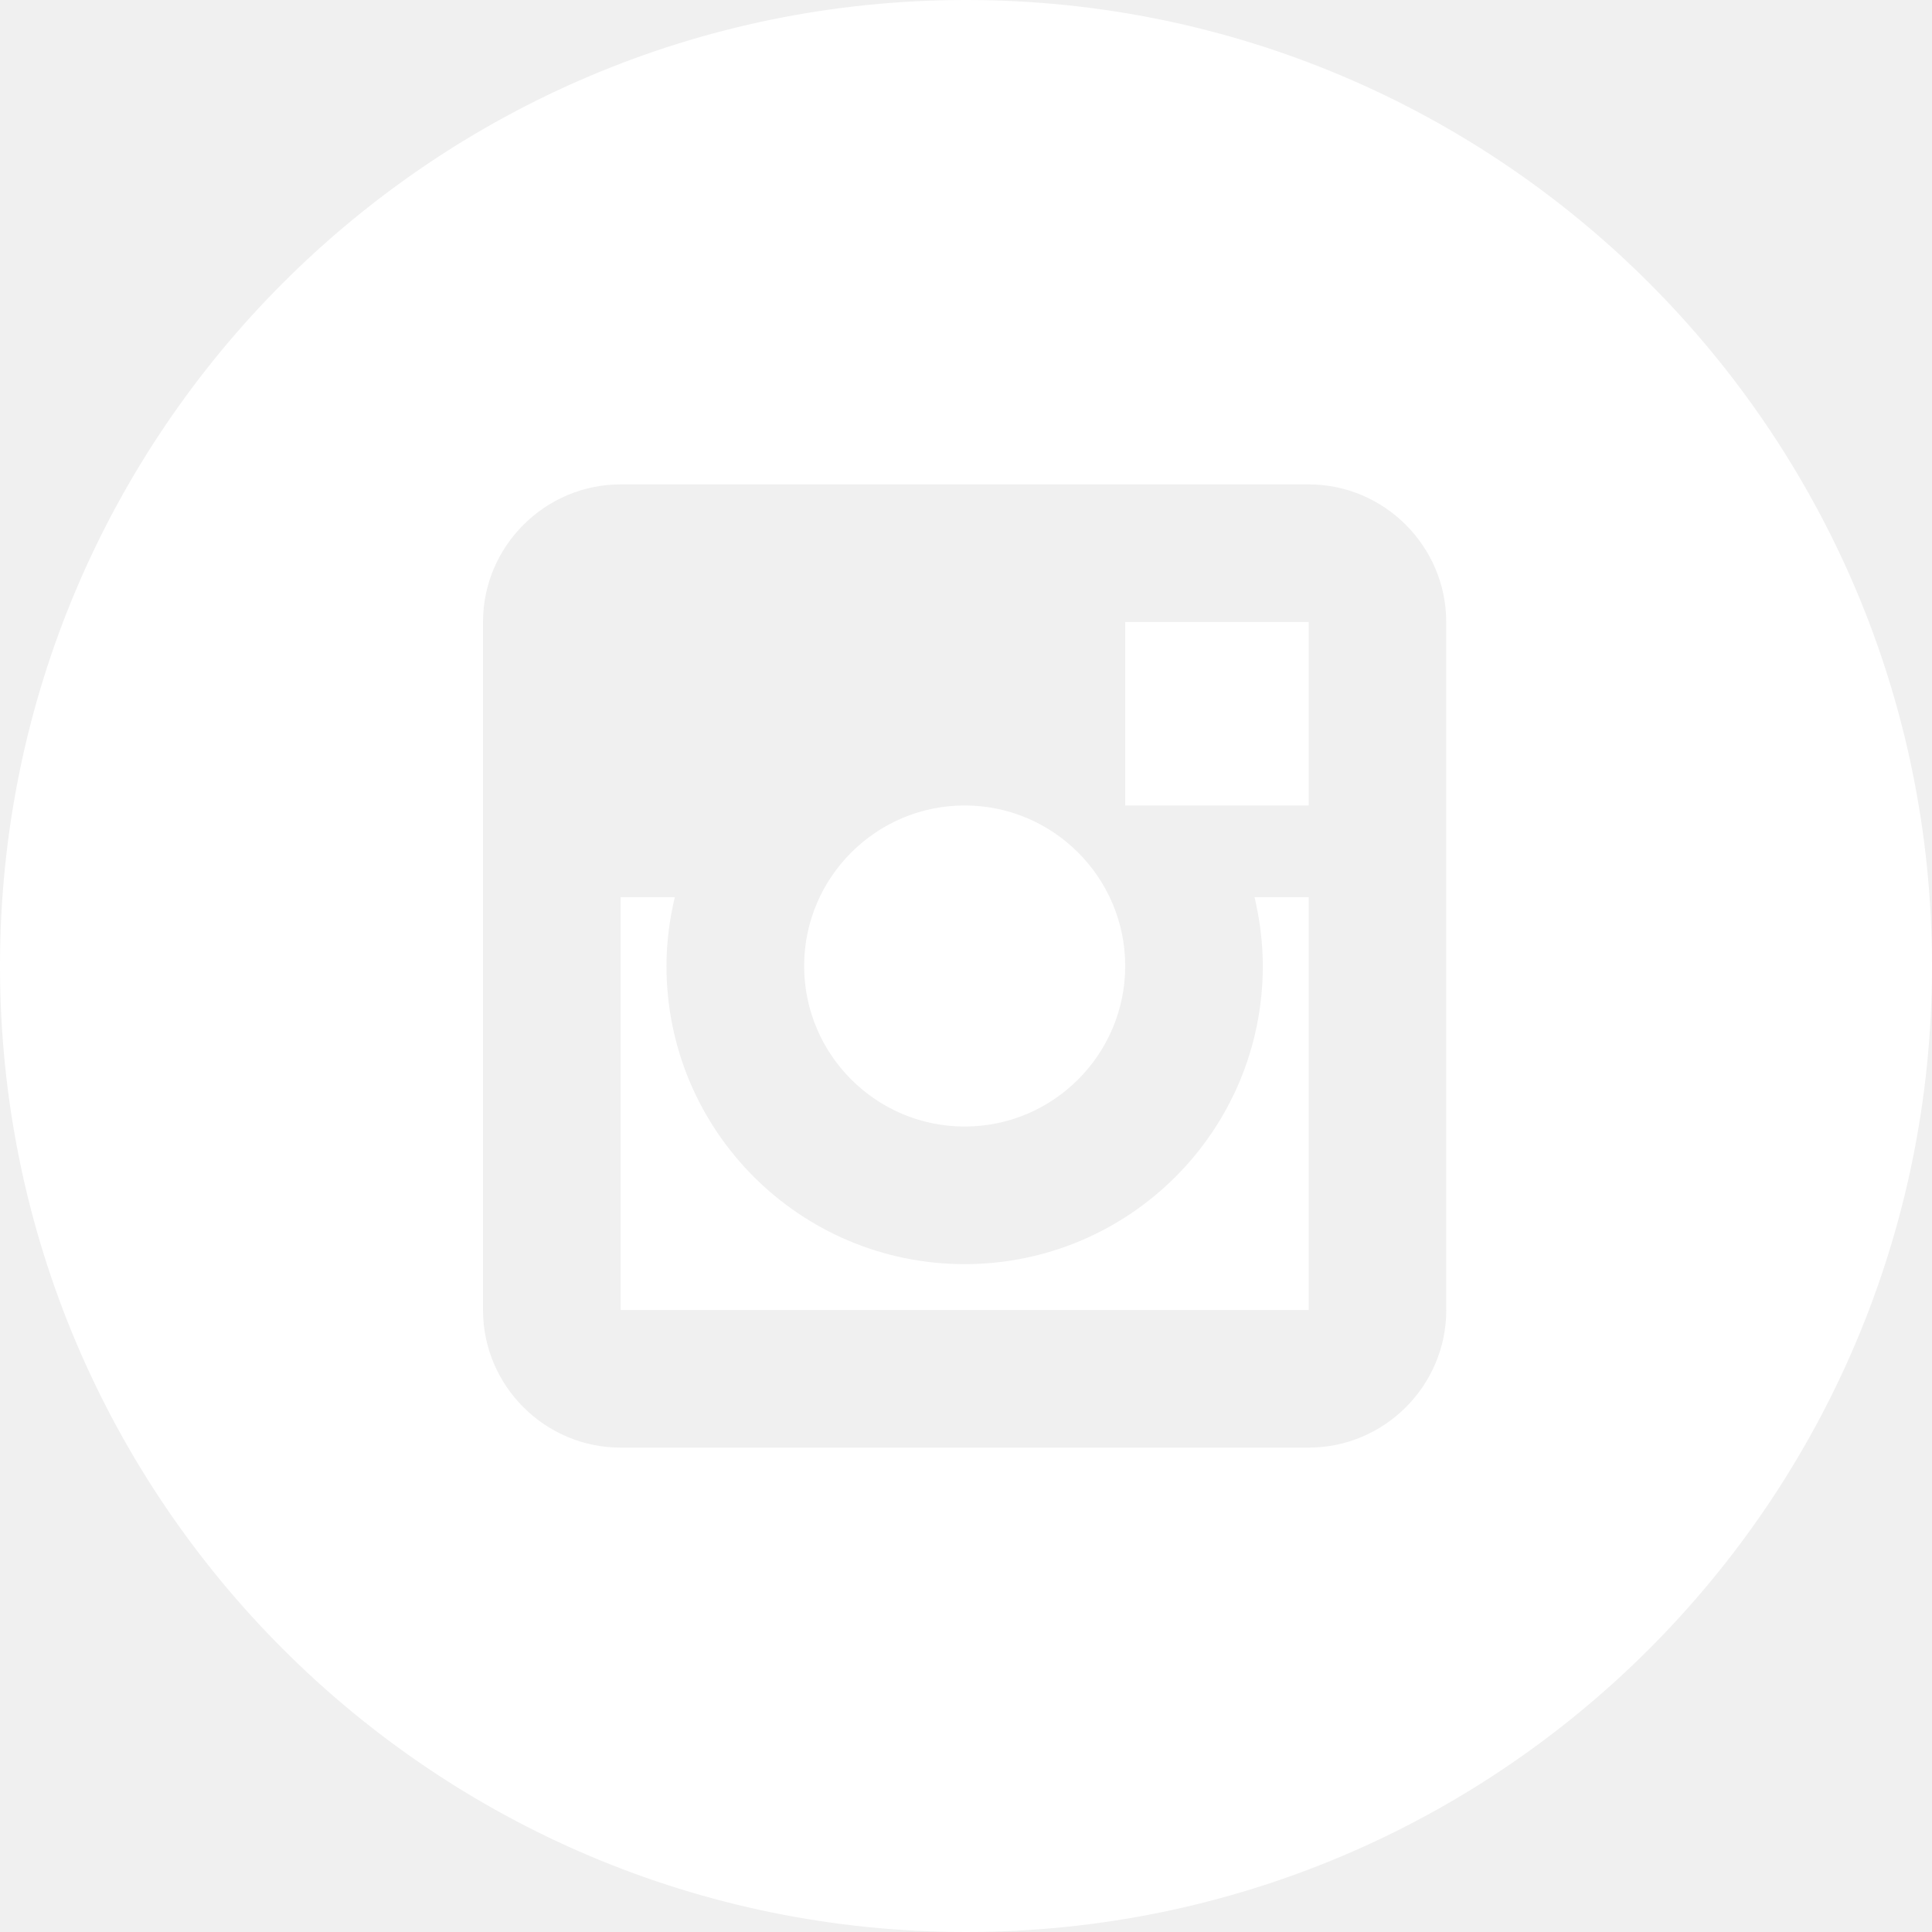
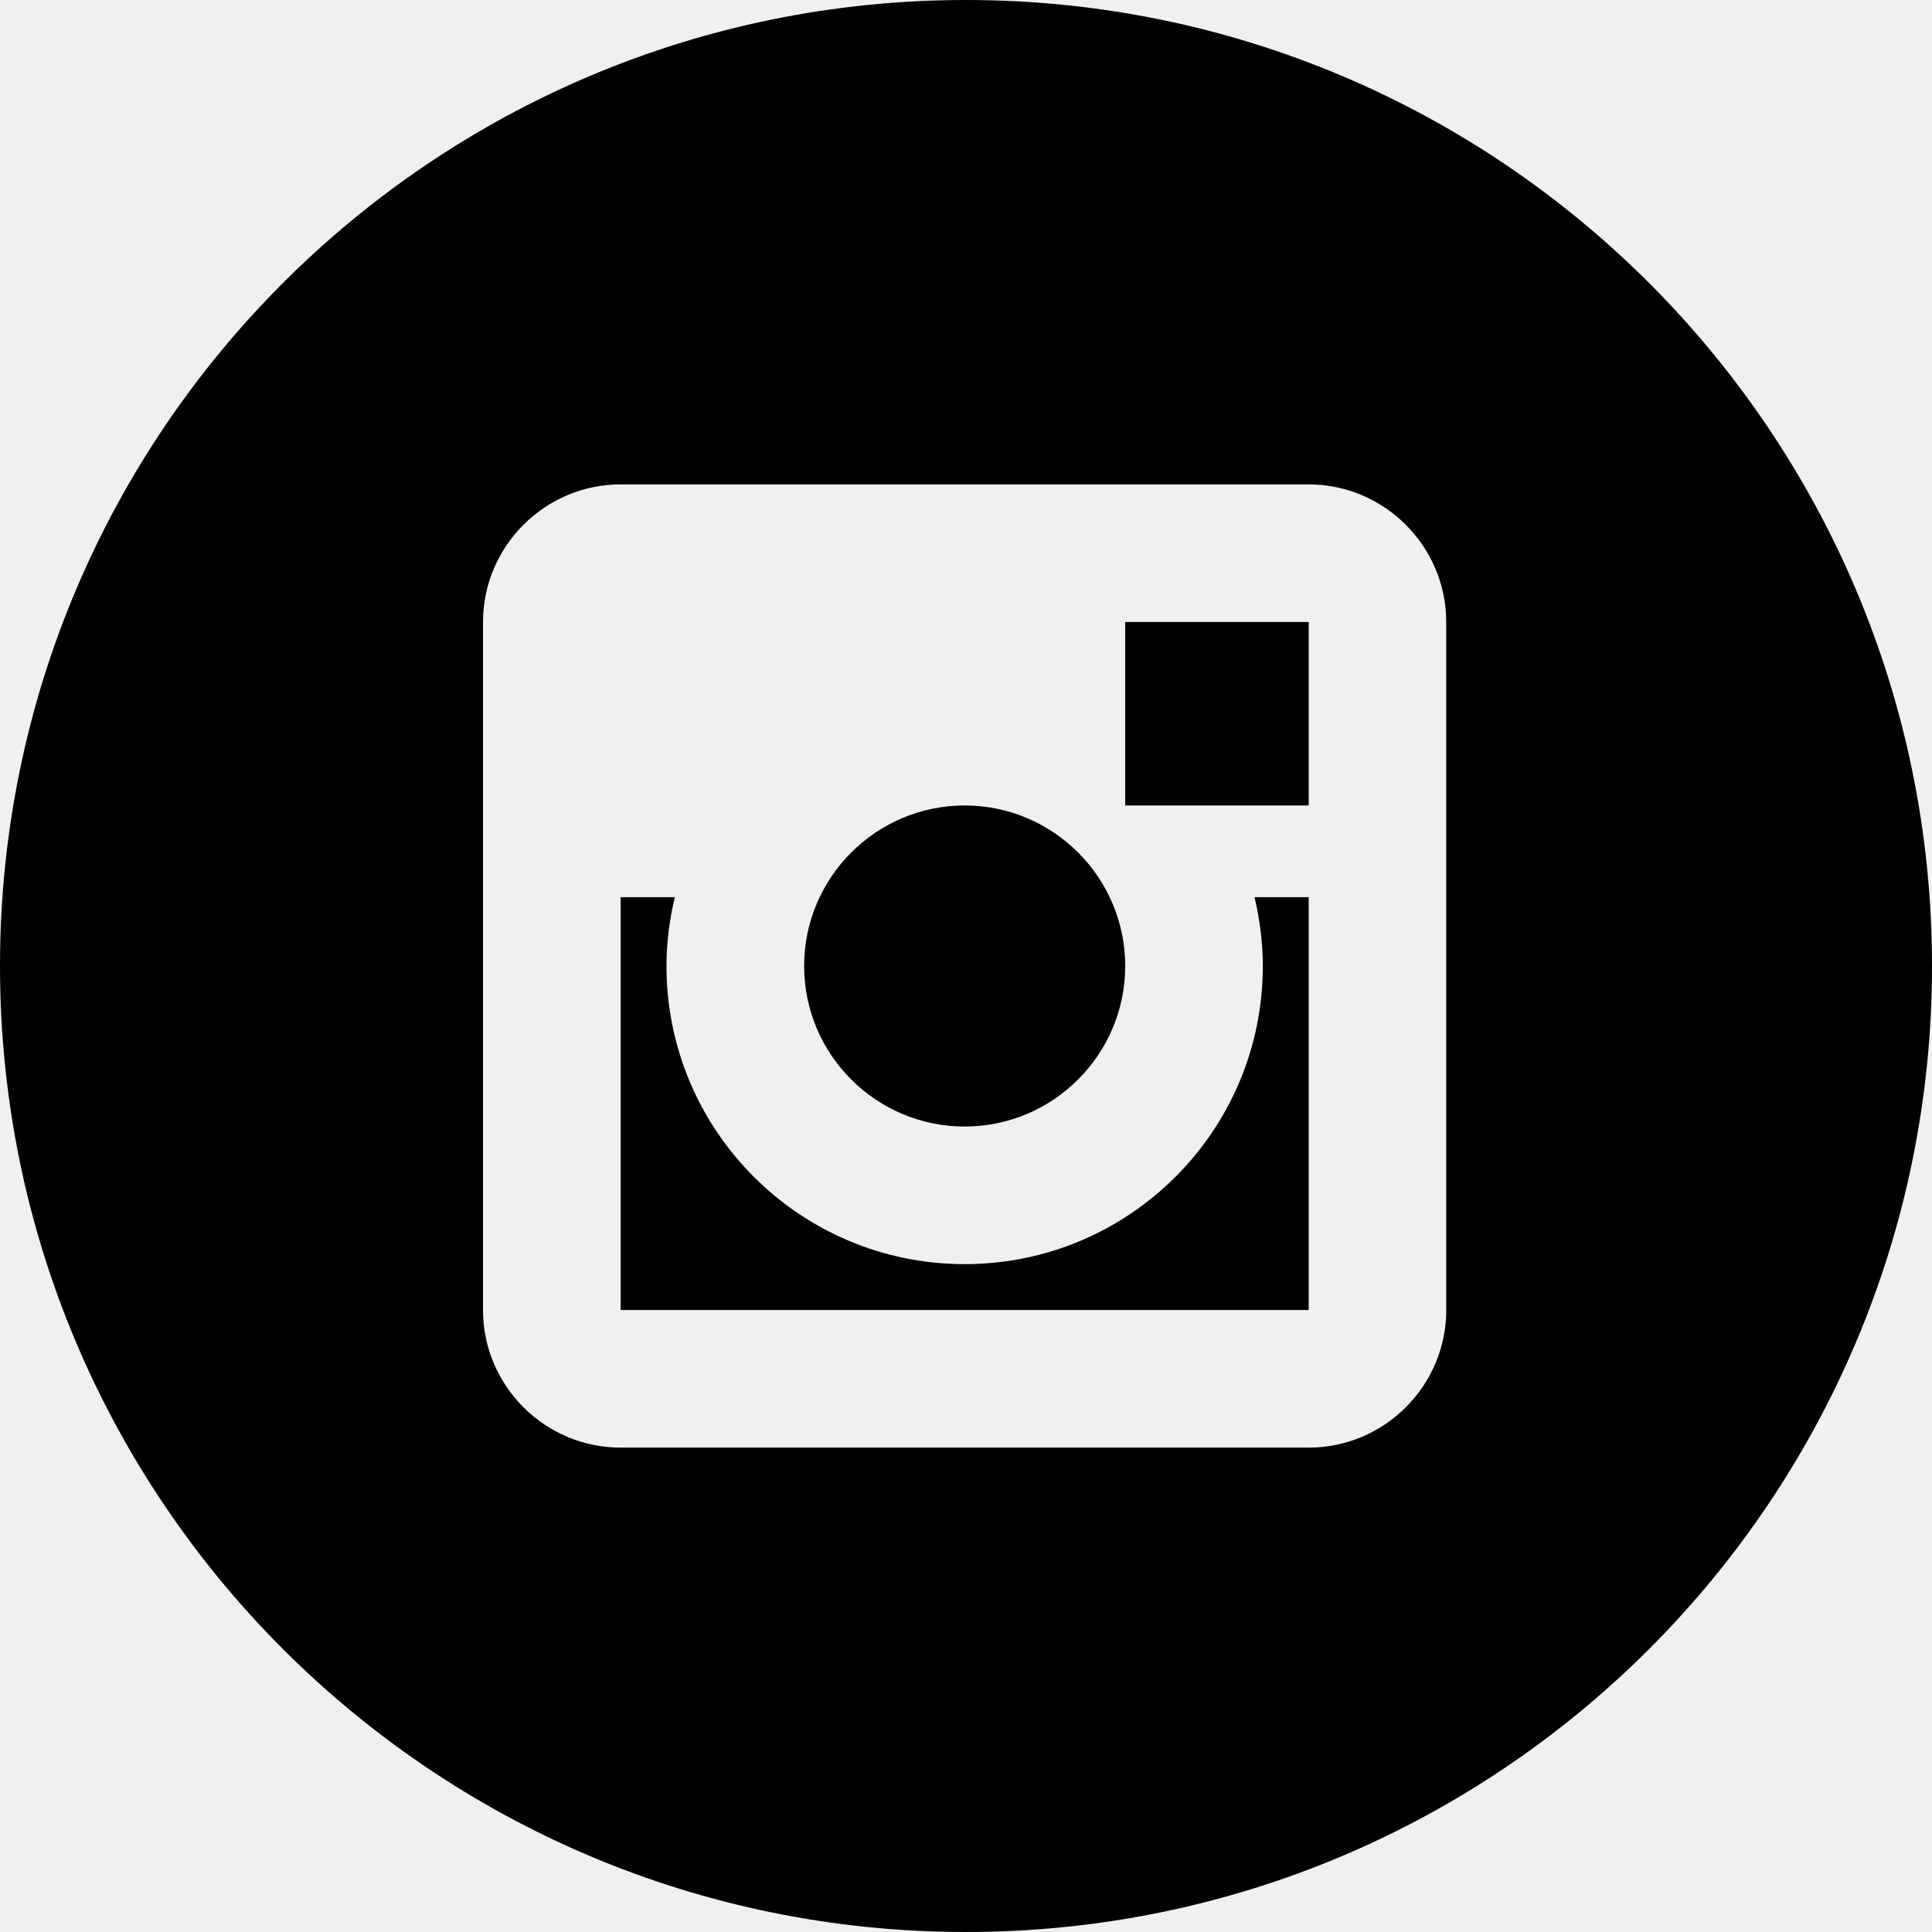
- <svg xmlns="http://www.w3.org/2000/svg" version="1.1" id="Layer_1" x="0px" y="0px" width="32px" height="32px" viewBox="0 0 32 32" enable-background="new 0 0 32 32" xml:space="preserve">
+ <svg xmlns="http://www.w3.org/2000/svg" version="1.1" x="0px" y="0px" width="32px" height="32px" viewBox="0 0 32 32" enable-background="new 0 0 32 32" xml:space="preserve">
  <g>
-     <path fill="#FFFFFF" d="M20.916,16c0,2.728-2.211,4.938-4.938,4.938S11.039,18.728,11.039,16c0-0.394,0.051-0.773,0.138-1.14   h-0.897v6.838h11.396V14.86h-0.897C20.865,15.227,20.916,15.606,20.916,16z" />
-     <path fill="#FFFFFF" d="M15.978,18.659c1.466,0,2.659-1.193,2.659-2.659s-1.193-2.659-2.659-2.659   c-1.466,0-2.659,1.193-2.659,2.659S14.511,18.659,15.978,18.659z" />
-     <rect x="18.637" y="10.302" fill="#FFFFFF" width="3.039" height="3.039" />
-     <path fill="#FFFFFF" d="M16,0C7.164,0,0,7.164,0,16c0,8.837,7.164,16,16,16c8.837,0,16-7.163,16-16C32,7.164,24.837,0,16,0z    M23.955,21.698c0,1.254-1.025,2.279-2.279,2.279H10.279C9.026,23.978,8,22.952,8,21.698V10.302c0-1.253,1.026-2.279,2.279-2.279   h11.396c1.254,0,2.279,1.026,2.279,2.279V21.698z" />
+     <path d="M20.916,16c0,2.728-2.211,4.938-4.938,4.938S11.039,18.728,11.039,16c0-0.394,0.051-0.773,0.138-1.14   h-0.897v6.838h11.396V14.86h-0.897C20.865,15.227,20.916,15.606,20.916,16z" />
+     <path d="M15.978,18.659c1.466,0,2.659-1.193,2.659-2.659s-1.193-2.659-2.659-2.659   c-1.466,0-2.659,1.193-2.659,2.659S14.511,18.659,15.978,18.659z" />
+     <rect x="18.637" y="10.302" width="3.039" height="3.039" />
+     <path d="M16,0C7.164,0,0,7.164,0,16c0,8.837,7.164,16,16,16c8.837,0,16-7.163,16-16C32,7.164,24.837,0,16,0z    M23.955,21.698c0,1.254-1.025,2.279-2.279,2.279H10.279C9.026,23.978,8,22.952,8,21.698V10.302c0-1.253,1.026-2.279,2.279-2.279   h11.396c1.254,0,2.279,1.026,2.279,2.279V21.698z" />
  </g>
</svg>
